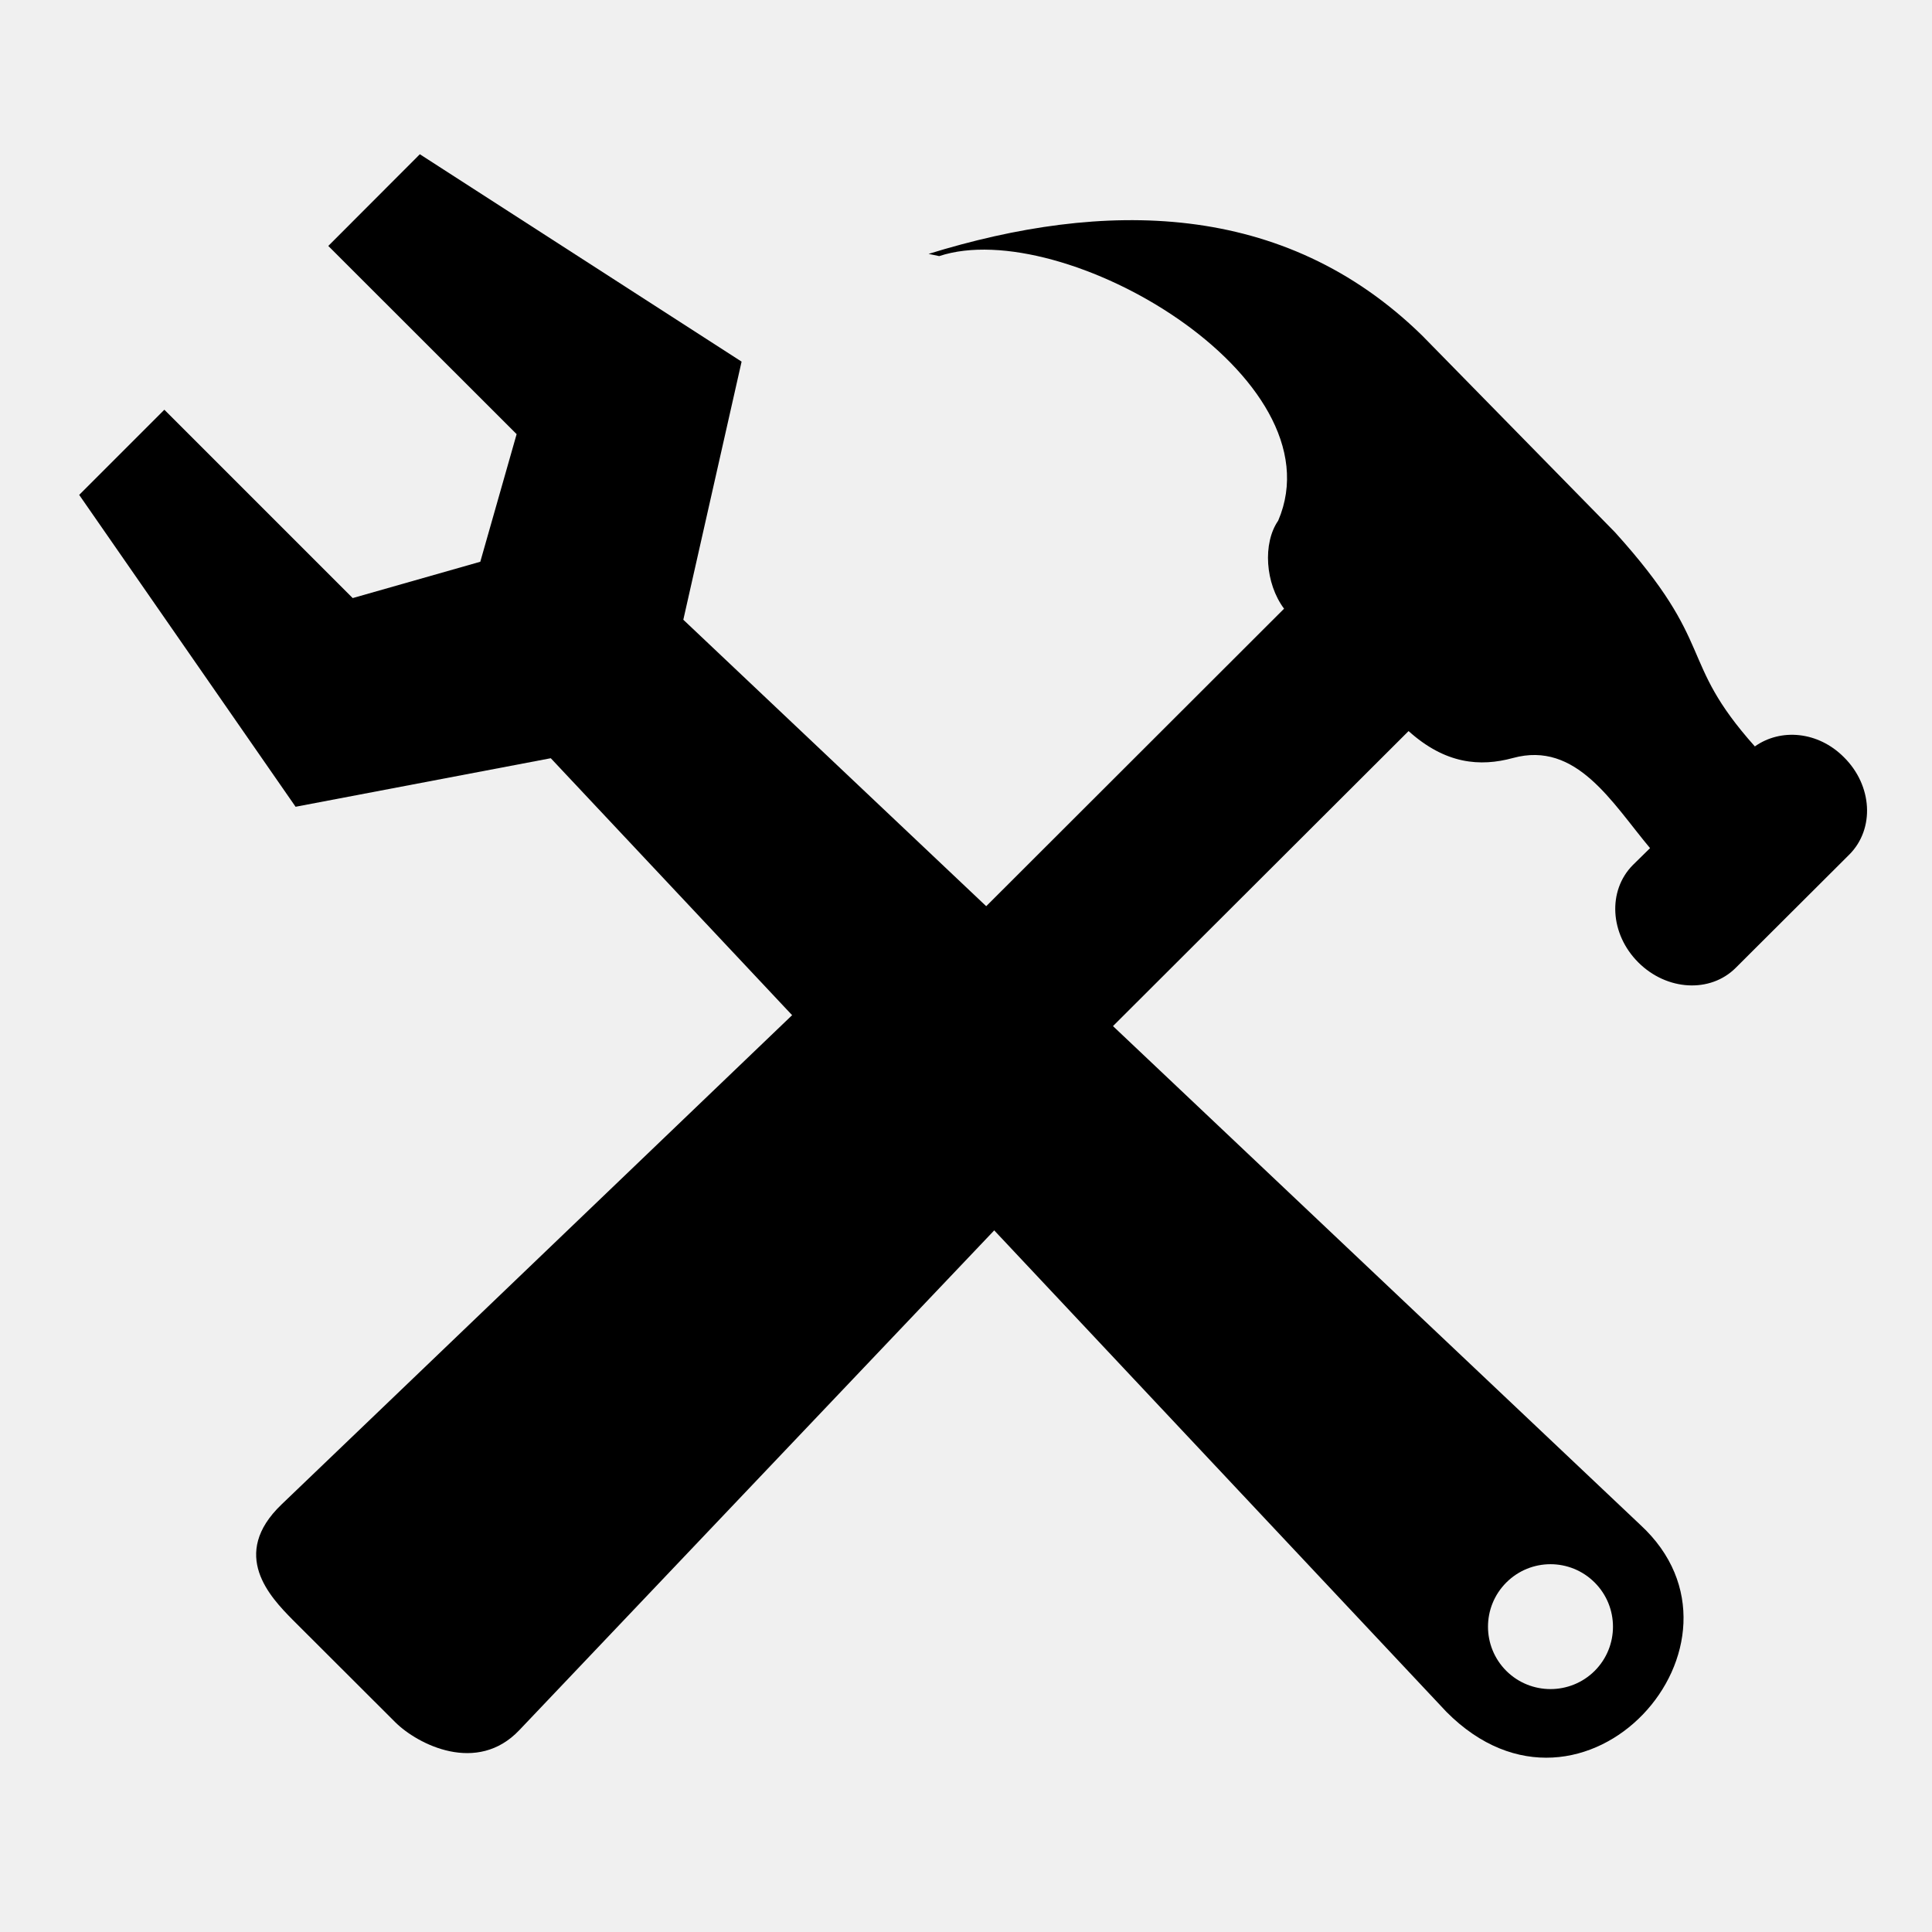
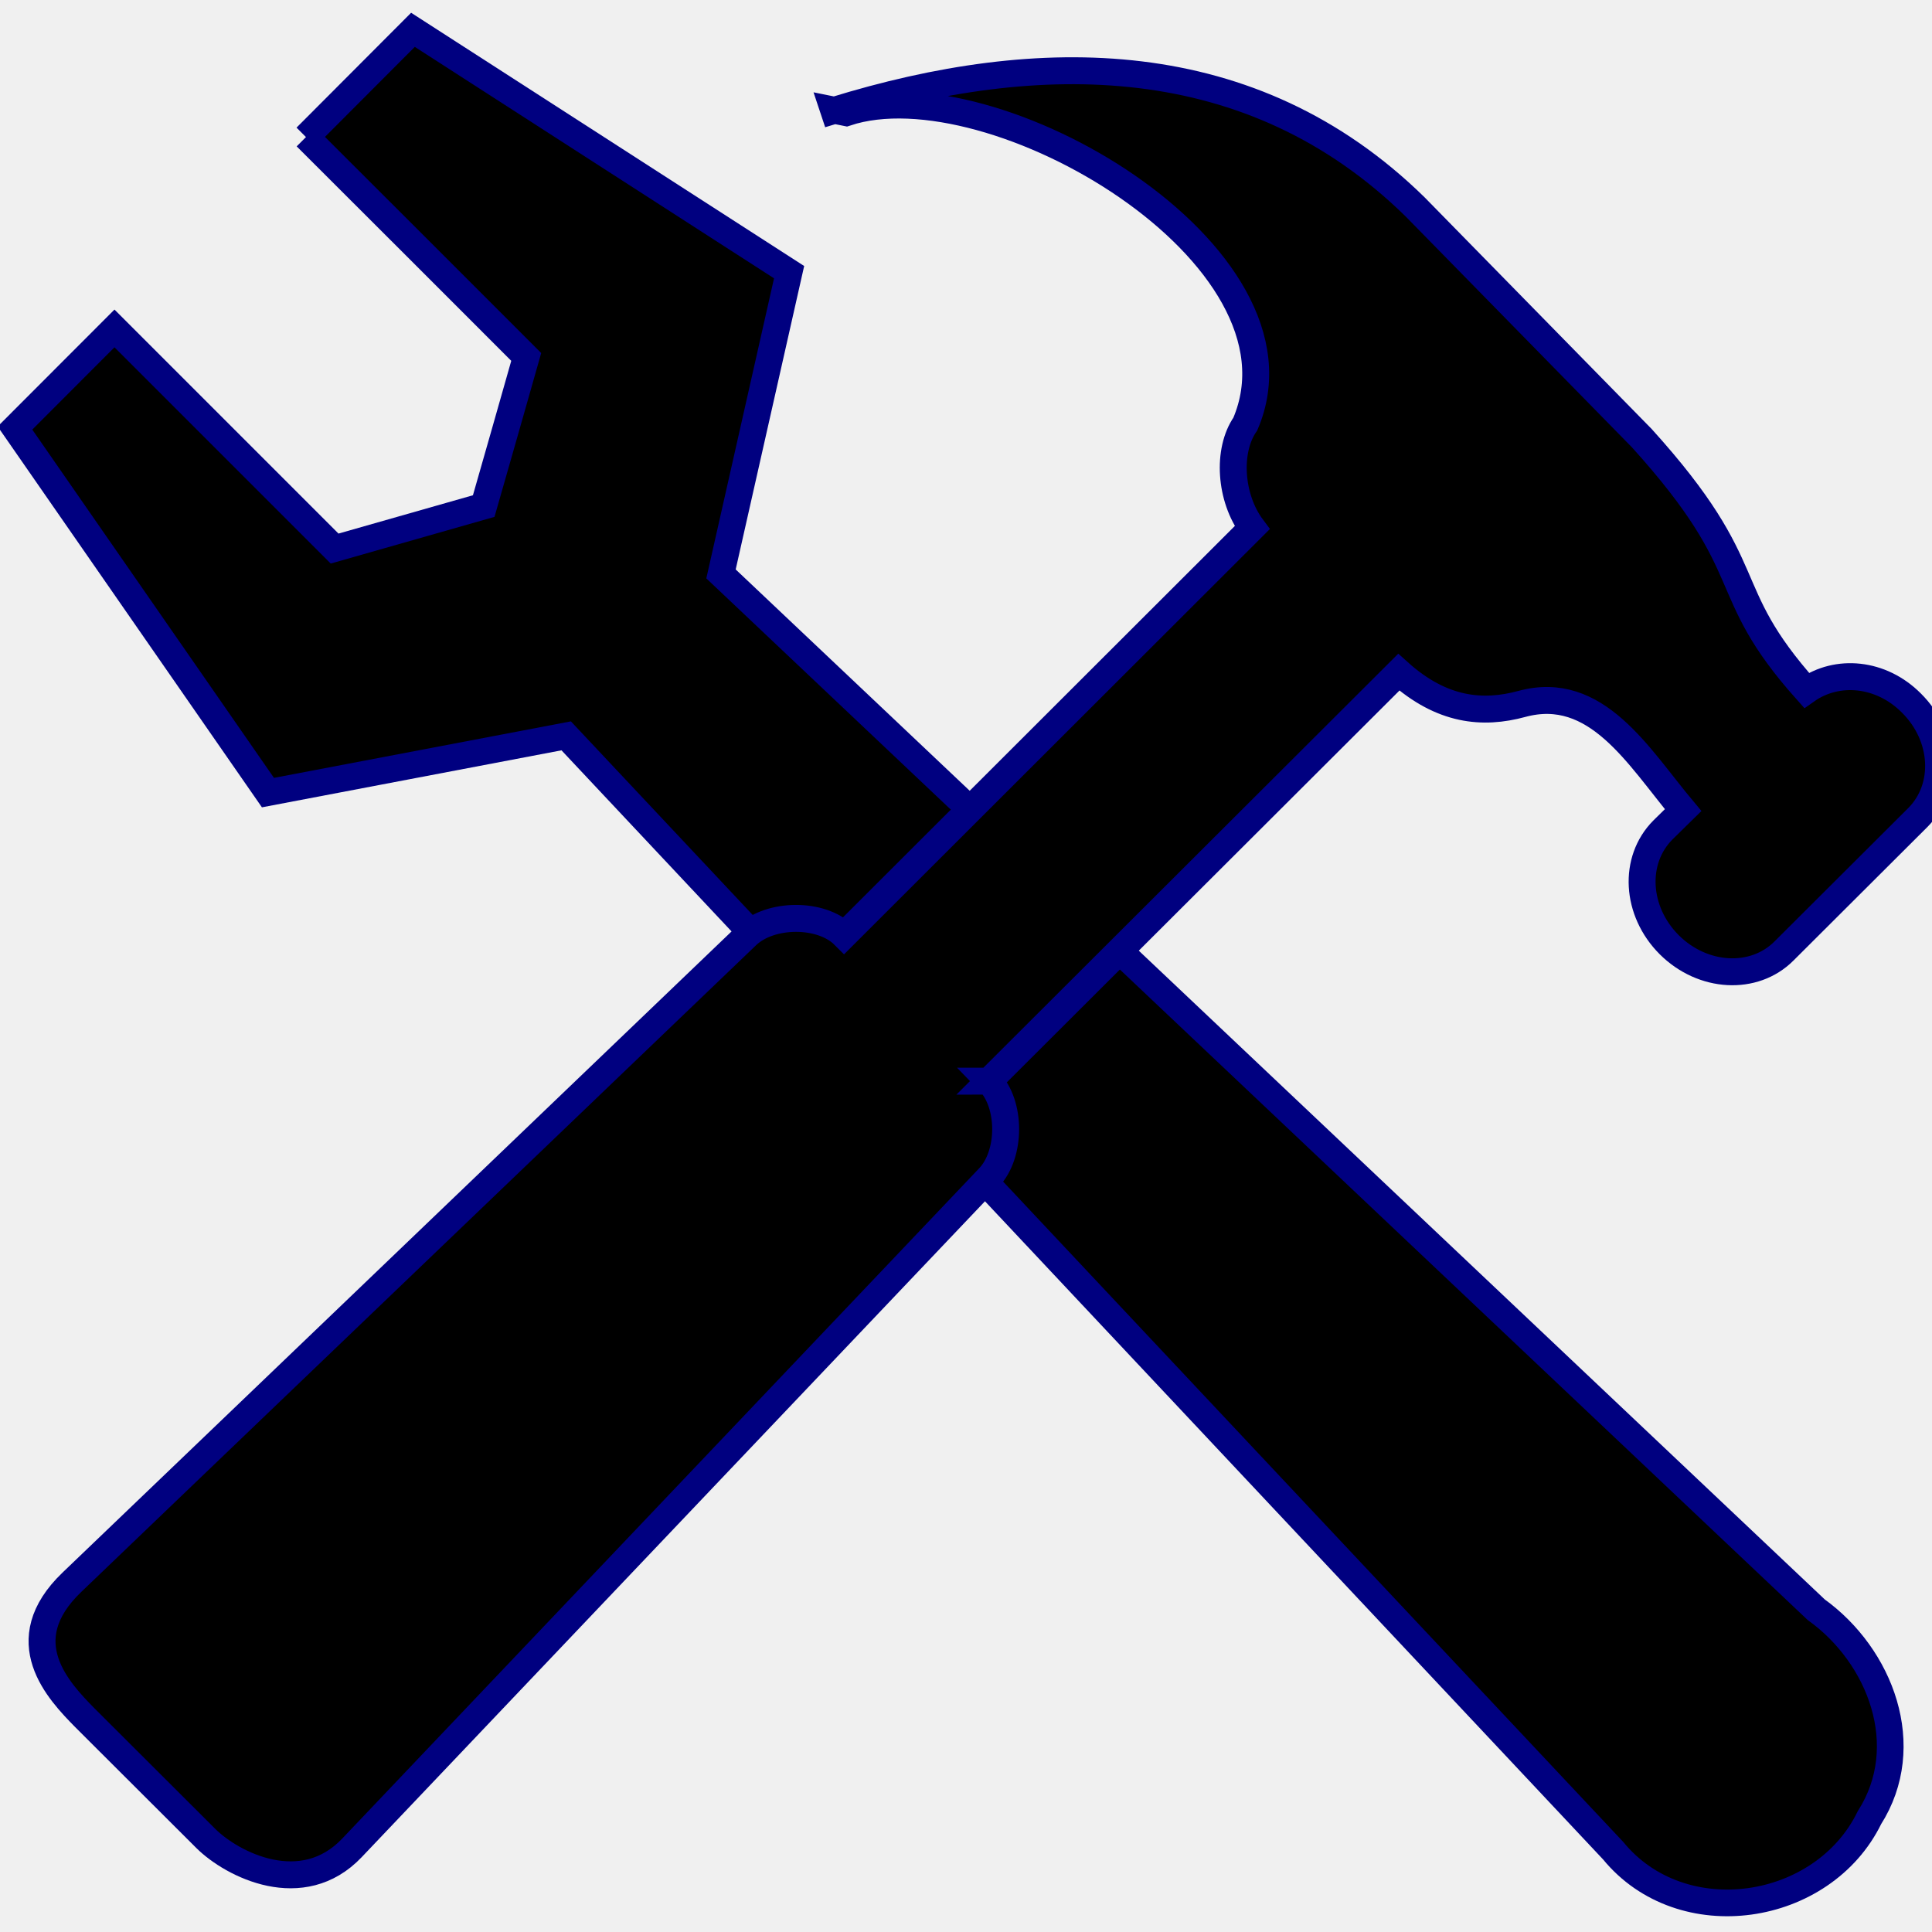
- <svg xmlns="http://www.w3.org/2000/svg" xmlns:xlink="http://www.w3.org/1999/xlink" width="16" height="16" id="svg3590" version="1.1">
+ <svg xmlns="http://www.w3.org/2000/svg" width="16" height="16" id="svg3590" version="1.1">
  <defs id="defs3592">
-     <linearGradient gradientTransform="translate(67.38289,424.8813)" gradientUnits="userSpaceOnUse" y2="74.545" x2="301.241" y1="1.216" x1="301.241" id="linearGradient4811" xlink:href="#linearGradient4805" />
-     <linearGradient y2="6037.526" x2="2375.498" y1="6145.308" x1="2482.957" gradientTransform="translate(-145.3996,545.524)" gradientUnits="userSpaceOnUse" id="linearGradient4794" xlink:href="#BlackTransparent-7" />
-     <linearGradient y2="124" x2="626.1" y1="124" x1="577.03" spreadMethod="pad" gradientTransform="matrix(0.0775,0.0775,-0.36,0.36,-66.55956,500.724)" gradientUnits="userSpaceOnUse" id="linearGradient4791" xlink:href="#WhiteTransparent-1" />
-     <linearGradient y2="368.27" x2="146.15" y1="288.57" x1="146.15" gradientTransform="matrix(0.3,0.3,-0.09,0.09,-66.55956,500.724)" gradientUnits="userSpaceOnUse" id="linearGradient4787" xlink:href="#WhiteTransparent-1" />
-     <linearGradient y2="-1.72" x2="258.96" y1="62.74" x1="258.96" gradientTransform="matrix(0.33,0.33,-0.0944,0.0944,-136.3696,497.4241)" gradientUnits="userSpaceOnUse" id="linearGradient4784" xlink:href="#WhiteTransparent-1" />
-     <linearGradient y2="286.56" x2="419.88" y1="286.56" x1="543.1" spreadMethod="pad" gradientTransform="matrix(0.0998,0.0998,-0.28,0.28,-66.55956,500.724)" gradientUnits="userSpaceOnUse" id="linearGradient4780" xlink:href="#BlackTransparent-7" />
-     <linearGradient y2="254.83" x2="615.59" y1="254.36" x1="512.7" gradientTransform="matrix(0.0807,0.0775,-0.35,0.36,-68.25956,499.6341)" gradientUnits="userSpaceOnUse" id="linearGradient4777" xlink:href="#WhiteTransparent-1" />
-     <linearGradient y2="118.3" x2="638.3" y1="69.99" x1="637.03" gradientTransform="matrix(0.1,0.1,-0.22,0.2,-69.79956,511.9941)" gradientUnits="userSpaceOnUse" id="linearGradient4773" xlink:href="#WhiteTransparent-1" />
-     <linearGradient y2="86.68" x2="84.3" y1="66.2" x1="73.88" gradientTransform="translate(-145.7022,542.3227)" gradientUnits="userSpaceOnUse" id="linearGradient4763" xlink:href="#BlackTransparent-7" />
-     <linearGradient id="WhiteTransparent-1">
-       <stop style="stop-color:white;stop-opacity:1" offset="0" id="stop4625" />
-       <stop style="stop-color:white;stop-opacity:0" offset="1" id="stop4627" />
-     </linearGradient>
-     <linearGradient id="BlackTransparent-7">
-       <stop style="stop-color:black;stop-opacity:1" offset="0" id="stop4630" />
-       <stop style="stop-color:black;stop-opacity:0" offset="1" id="stop4632" />
-     </linearGradient>
-     <linearGradient xlink:href="#WhiteTransparent-1" id="lg1999-4" x1="637.03" y1="69.99" x2="638.3" y2="118.3" gradientUnits="userSpaceOnUse" gradientTransform="matrix(0.1,0.1,-0.22,0.2,173.6966,86.98862)" />
-     <linearGradient xlink:href="#WhiteTransparent-1" id="lg02-0" x1="512.7" y1="254.36" x2="615.59" y2="254.83" gradientUnits="userSpaceOnUse" gradientTransform="matrix(0.0807,0.0775,-0.35,0.36,175.2365,74.62862)" />
-     <linearGradient xlink:href="#BlackTransparent-7" id="lg05-9" x1="543.1" y1="286.56" x2="419.88" y2="286.56" gradientUnits="userSpaceOnUse" gradientTransform="matrix(0.0998,0.0998,-0.28,0.28,176.9366,75.71862)" spreadMethod="pad" />
-     <linearGradient xlink:href="#WhiteTransparent-1" id="lg09-4" x1="258.96" y1="62.74" x2="258.96" y2="-1.72" gradientUnits="userSpaceOnUse" gradientTransform="matrix(0.33,0.33,-0.0944,0.0944,107.1265,72.41862)" />
-     <linearGradient xlink:href="#WhiteTransparent-1" id="lg12-8" x1="146.15" y1="288.57" x2="146.15" y2="368.27" gradientUnits="userSpaceOnUse" gradientTransform="matrix(0.3,0.3,-0.09,0.09,176.9366,75.71862)" />
-     <linearGradient xlink:href="#WhiteTransparent-1" id="lg16-8" x1="577.03" y1="124" x2="626.1" y2="124" gradientUnits="userSpaceOnUse" gradientTransform="matrix(0.0775,0.0775,-0.36,0.36,176.9366,75.71862)" spreadMethod="pad" />
-     <linearGradient gradientTransform="translate(98.09655,120.5186)" gradientUnits="userSpaceOnUse" xlink:href="#BlackTransparent-7" id="lg19-2" x1="2482.957" y1="6145.308" x2="2375.498" y2="6037.526" />
-     <linearGradient xlink:href="#WhiteTransparent-1" id="lg51-4" x1="646.24" y1="-252.6" x2="607.66" y2="-186.26" gradientUnits="userSpaceOnUse" gradientTransform="matrix(0.2,0,0,0.2,-80.94,88.3)" />
-     <linearGradient xlink:href="#WhiteTransparent-1" id="lg55-5" x1="550.96" y1="-137.5" x2="655.42" y2="-241.2" gradientUnits="userSpaceOnUse" gradientTransform="matrix(0.26,0,0,0.26,-106.57,101.57)" />
-     <linearGradient xlink:href="#BlackTransparent-7" id="lgdg-5" x1="73.88" y1="66.2" x2="84.3" y2="86.68" gradientTransform="translate(-0.30267,-3.20138)" gradientUnits="userSpaceOnUse" />
-     <clipPath clipPathUnits="userSpaceOnUse" id="clipoutline1-1">
-       <path id="outline1-7" d="m 22.42,17.2 12.96,12.95 -2.5,8.78 -8.78,2.5 -12.96,-12.96 -5.86,5.86 14.89,21.46 17.56,-3.34 61.63,65.62 c 9.44,9.51 22.17,-4.75 13.34,-12.87 L 46.85,42.92 50.86,25.16 28.72,10.89 22.42,17.2 z m 81.06,91.97 c 1.68,-1.68 4.4,-1.68 6.08,0 1.68,1.68 1.68,4.4 0,6.08 -1.68,1.67 -4.4,1.67 -6.08,0 -1.68,-1.68 -1.68,-4.4 0,-6.08 z" />
-     </clipPath>
    <clipPath clipPathUnits="userSpaceOnUse" id="clipoutline2-1">
      <path id="outline2-1" d="m 55.8,12 0.76,0.16 c 8.84,-2.94 28.68,8.64 24.26,18.96 -1.12,1.62 -0.93,4.5 0.42,6.31 L 56.43,62.25 c -1.39,-1.39 -4.48,-1.36 -5.9,0 L 9.5,101.63 c -3.74,3.59 -0.8,6.64 0.78,8.25 l 7.36,7.36 c 1.61,1.6 5.86,3.76 8.88,0.56 L 65.24,76.99 c 1.35,-1.42 1.36,-4.47 0,-5.87 0,0 0.01,-0.02 0,-0.02 L 90.15,46.2 c 2.63,2.37 5.114,2.575 7.47,1.93 4.551,-1.245 7.087,3.207 9.81,6.46 l -1.23,1.21 c -1.82,1.84 -1.65,4.94 0.39,6.98 2.04,2.04 5.15,2.21 6.97,0.39 l 8.14,-8.13 c 1.82,-1.84 1.65,-4.94 -0.4,-6.97 -1.84,-1.85 -4.51,-2.09 -6.37,-0.77 -5.58,-6.26 -2.65,-7.2 -10.01,-15.35 L 91.13,17.86 C 81.2,8.12 68.3,8.13 55.8,12 z" />
    </clipPath>
-     <filter color-interpolation-filters="sRGB" id="ShadowBlur-5" filterUnits="userSpaceOnUse" x="0" y="0">
-       <feGaussianBlur in="SourceGraphic" stdDeviation="2" id="feGaussianBlur6-2" />
-     </filter>
-     <linearGradient y2="-186.26" x2="607.66" y1="-252.6" x1="646.24" gradientTransform="matrix(0.2,0,0,0.2,-73.71297,514.3951)" gradientUnits="userSpaceOnUse" id="linearGradient4530" xlink:href="#WhiteTransparent" />
-     <linearGradient id="WhiteTransparent">
-       <stop style="stop-color:white;stop-opacity:1" offset="0" id="stop4378" />
-       <stop style="stop-color:white;stop-opacity:0" offset="1" id="stop4380" />
-     </linearGradient>
-     <linearGradient id="BlackTransparent">
-       <stop style="stop-color:black;stop-opacity:1" offset="0" id="stop4383" />
-       <stop style="stop-color:black;stop-opacity:0" offset="1" id="stop4385" />
-     </linearGradient>
-     <linearGradient xlink:href="#WhiteTransparent" id="lg1999" x1="637.03" y1="69.99" x2="638.3" y2="118.3" gradientUnits="userSpaceOnUse" gradientTransform="matrix(0.1,0.1,-0.22,0.2,-53.22023,-285.2249)" />
-     <linearGradient xlink:href="#WhiteTransparent" id="lg02" x1="512.7" y1="254.36" x2="615.59" y2="254.83" gradientUnits="userSpaceOnUse" gradientTransform="matrix(0.0807,0.0775,-0.35,0.36,-51.68023,-297.5849)" />
-     <linearGradient xlink:href="#BlackTransparent" id="lg05" x1="543.1" y1="286.56" x2="419.88" y2="286.56" gradientUnits="userSpaceOnUse" gradientTransform="matrix(0.0998,0.0998,-0.28,0.28,-49.98023,-296.4949)" spreadMethod="pad" />
-     <linearGradient xlink:href="#WhiteTransparent" id="lg09" x1="258.96" y1="62.74" x2="258.96" y2="-1.72" gradientUnits="userSpaceOnUse" gradientTransform="matrix(0.33,0.33,-0.0944,0.0944,-119.7902,-299.7949)" />
-     <linearGradient xlink:href="#WhiteTransparent" id="lg12" x1="146.15" y1="288.57" x2="146.15" y2="368.27" gradientUnits="userSpaceOnUse" gradientTransform="matrix(0.3,0.3,-0.09,0.09,-49.98023,-296.4949)" />
-     <linearGradient xlink:href="#WhiteTransparent" id="lg16" x1="577.03" y1="124" x2="626.1" y2="124" gradientUnits="userSpaceOnUse" gradientTransform="matrix(0.0775,0.0775,-0.36,0.36,-49.98023,-296.4949)" spreadMethod="pad" />
-     <linearGradient gradientTransform="translate(-128.8202,-251.6949)" gradientUnits="userSpaceOnUse" xlink:href="#BlackTransparent" id="lg19" x1="2482.957" y1="6145.308" x2="2375.498" y2="6037.526" />
-     <linearGradient xlink:href="#WhiteTransparent" id="lg51" x1="646.24" y1="-252.6" x2="607.66" y2="-186.26" gradientUnits="userSpaceOnUse" gradientTransform="matrix(0.2,0,0,0.2,-209.7602,-163.3949)" />
-     <linearGradient xlink:href="#WhiteTransparent" id="lg55" x1="550.96" y1="-137.5" x2="655.42" y2="-241.2" gradientUnits="userSpaceOnUse" gradientTransform="matrix(0.26,0,0,0.26,-235.3902,-150.1249)" />
-     <linearGradient xlink:href="#BlackTransparent" id="lgdg" x1="73.88" y1="66.2" x2="84.3" y2="86.68" gradientTransform="translate(-129.1229,-254.8963)" gradientUnits="userSpaceOnUse" />
    <clipPath clipPathUnits="userSpaceOnUse" id="clipoutline1">
      <path id="outline1" d="m 22.42,17.2 12.96,12.95 -2.5,8.78 -8.78,2.5 -12.96,-12.96 -5.86,5.86 14.89,21.46 17.56,-3.34 61.63,65.62 c 9.44,9.51 22.17,-4.75 13.34,-12.87 L 46.85,42.92 50.86,25.16 28.72,10.89 22.42,17.2 z m 81.06,91.97 c 1.68,-1.68 4.4,-1.68 6.08,0 1.68,1.68 1.68,4.4 0,6.08 -1.68,1.67 -4.4,1.67 -6.08,0 -1.68,-1.68 -1.68,-4.4 0,-6.08 z" />
    </clipPath>
    <clipPath clipPathUnits="userSpaceOnUse" id="clipoutline2">
      <path id="outline2" d="m 55.8,12 0.76,0.16 c 8.84,-2.94 28.68,8.64 24.26,18.96 -1.12,1.62 -0.93,4.5 0.42,6.31 L 56.43,62.25 c -1.39,-1.39 -4.48,-1.36 -5.9,0 L 9.5,101.63 c -3.74,3.59 -0.8,6.64 0.78,8.25 l 7.36,7.36 c 1.61,1.6 5.86,3.76 8.88,0.56 L 65.24,76.99 c 1.35,-1.42 1.36,-4.47 0,-5.87 0,0 0.01,-0.02 0,-0.02 L 90.15,46.2 c 2.63,2.37 5.114,2.575 7.47,1.93 4.551,-1.245 7.087,3.207 9.81,6.46 l -1.23,1.21 c -1.82,1.84 -1.65,4.94 0.39,6.98 2.04,2.04 5.15,2.21 6.97,0.39 l 8.14,-8.13 c 1.82,-1.84 1.65,-4.94 -0.4,-6.97 -1.84,-1.85 -4.51,-2.09 -6.37,-0.77 -5.58,-6.26 -2.65,-7.2 -10.01,-15.35 L 91.13,17.86 C 81.2,8.12 68.3,8.13 55.8,12 z" />
    </clipPath>
    <filter color-interpolation-filters="sRGB" id="ShadowBlur" filterUnits="userSpaceOnUse" x="0" y="0">
      <feGaussianBlur in="SourceGraphic" stdDeviation="2" id="feGaussianBlur6" />
    </filter>
-     <marker style="overflow:visible" id="Arrow1Mstart" refX="0" refY="0" orient="auto">
-       <path transform="matrix(0.4,0,0,0.4,4,0)" style="fill-rule:evenodd;stroke:#000000;stroke-width:1pt;marker-start:none" d="M 0,0 5,-5 -12.5,0 5,5 0,0 z" id="path3611" />
-     </marker>
-     <marker style="overflow:visible" id="Arrow1Mend" refX="0" refY="0" orient="auto">
-       <path transform="matrix(-0.4,0,0,-0.4,-4,0)" style="fill-rule:evenodd;stroke:#000000;stroke-width:1pt;marker-start:none" d="M 0,0 5,-5 -12.5,0 5,5 0,0 z" id="path3614" />
-     </marker>
-     <linearGradient id="linearGradient4805">
-       <stop id="stop4807" offset="0" style="stop-color:#a7a7a7;stop-opacity:1;" />
-       <stop style="stop-color:#c2c2c2;stop-opacity:1;" offset="0.341" id="stop4813" />
-       <stop id="stop4815" offset="0.341" style="stop-color:#adadad;stop-opacity:1;" />
-       <stop id="stop4809" offset="1" style="stop-color:#808080;stop-opacity:1;" />
-     </linearGradient>
  </defs>
  <g id="layer1" transform="translate(0,-1036.362)">
-     <g transform="matrix(0.03497434,0,0,0.03497434,-8.553399,1027.601)" id="layer1-7">
-       <path style="fill:#000000" d="m 322.296,308.739 44.598,44.564 -8.603,30.214 -30.214,8.603 -44.598,-44.598 -20.165,20.165 51.239,73.848 60.428,-11.494 212.081,225.812 c 32.485,32.726 76.292,-16.346 45.906,-44.288 l -226.603,-214.318 13.799,-61.116 -76.188,-49.106 -21.68,21.714 z m 278.944,316.487 c 5.781,-5.781 15.141,-5.781 20.923,0 5.781,5.781 5.781,15.141 0,20.923 -5.781,5.747 -15.141,5.747 -20.923,0 -5.781,-5.781 -5.781,-15.141 0,-20.923 z" id="use4411" />
-       <path style="fill:#000000;stroke:none" d="m 464.434,310.618 2.515,0.528 c 29.251,-9.713 94.901,28.545 80.276,62.641 -3.706,5.352 -3.077,14.867 1.39,20.847 l -82.096,82.002 c -4.599,-4.592 -14.824,-4.493 -19.523,0 l -135.768,130.106 c -12.376,11.861 -2.647,21.938 2.581,27.257 l 24.354,24.316 c 5.328,5.286 19.391,12.423 29.384,1.85 L 495.671,525.335 c 4.467,-4.691 4.5,-14.768 0,-19.394 0,0 0.032,-0.064 0,-0.064 l 82.427,-82.266 c 8.703,7.83 16.922,8.507 24.718,6.376 15.058,-4.115 23.452,10.594 32.461,21.343 l -4.07,3.998 c -6.022,6.079 -5.46,16.321 1.29,23.061 6.75,6.74 17.041,7.302 23.064,1.289 l 26.935,-26.86 c 6.022,-6.079 5.46,-16.321 -1.324,-23.028 -6.089,-6.112 -14.923,-6.905 -21.078,-2.544 C 641.63,406.564 651.325,403.458 626.971,376.531 L 581.34,329.98 C 548.482,297.801 505.796,297.834 464.434,310.62 z" id="use4691" />
-     </g>
+     <path style="fill:#000000;stroke:#000080;stroke-width:0.221;stroke-miterlimit:4;stroke-dasharray:none" d="m 2.535,1037.496 c 0.608,0.607 1.216,1.214 1.823,1.822 -0.117,0.412 -0.234,0.824 -0.352,1.235 -0.412,0.117 -0.823,0.234 -1.235,0.352 -0.608,-0.608 -1.216,-1.216 -1.823,-1.823 -0.275,0.275 -0.55,0.55 -0.824,0.825 0.698,1.006 1.397,2.013 2.095,3.019 0.823,-0.157 1.647,-0.313 2.47,-0.47 2.89,3.077 5.78,6.154 8.67,9.232 0.569,0.695 1.738,0.517 2.123,-0.273 0.377,-0.592 0.092,-1.339 -0.441,-1.722 -3.023,-2.859 -6.047,-5.719 -9.07,-8.578 0.188,-0.833 0.376,-1.666 0.564,-2.499 -1.038,-0.669 -2.076,-1.338 -3.115,-2.007 -0.295,0.296 -0.591,0.592 -0.886,0.888 z" id="use4411" />
+     <path id="use4691" d="m 6.904,1037.274 0.104,0.021 c 1.204,-0.4 3.907,1.175 3.305,2.579 -0.153,0.22 -0.127,0.612 0.057,0.858 l -3.38,3.376 c -0.189,-0.189 -0.61,-0.185 -0.804,0 l -5.59,5.357 c -0.51,0.488 -0.109,0.903 0.106,1.122 l 1.003,1.001 c 0.219,0.217 0.798,0.511 1.21,0.077 l 5.275,-5.551 c 0.184,-0.193 0.185,-0.608 0,-0.798 0,0 0.001,0 0,0 l 3.394,-3.387 c 0.358,0.322 0.697,0.35 1.018,0.263 0.62,-0.169 0.966,0.436 1.337,0.879 l -0.168,0.165 c -0.248,0.25 -0.225,0.672 0.053,0.95 0.278,0.277 0.702,0.3 0.95,0.052 l 1.109,-1.106 c 0.248,-0.25 0.225,-0.672 -0.054,-0.948 -0.251,-0.252 -0.614,-0.284 -0.868,-0.105 -0.76,-0.852 -0.361,-0.979 -1.364,-2.088 l -1.879,-1.917 c -1.353,-1.325 -3.11,-1.324 -4.813,-0.797 z" style="color:#000000;fill:#000000;fill-opacity:1;fill-rule:nonzero;stroke:#000080;stroke-width:0.223;stroke-linecap:butt;stroke-linejoin:miter;stroke-miterlimit:4;stroke-opacity:1;stroke-dasharray:none;stroke-dashoffset:0;marker:none;visibility:visible;display:inline;overflow:visible;enable-background:accumulate" />
  </g>
-   <style type="text/css" id="style4403">
- 	/* Specular Highlighting */
- 		.low-specularity	{opacity:0.25;}
- 		.specularity		{opacity:0.5;}
- 		.high-specularity	{opacity:0.75;}
- 		.full-specularity	{opacity:1;}
- 
- 	/* Shading */
- 		.low-shade	{opacity:0.25;}
- 		.shade		{opacity:0.5;}
- 		.high-shade	{opacity:0.75;}
- 		.full-shade	{opacity:1;}
- 
- 	/* Tango palette fill/stroke */
- 		.black		{fill:#000;}
- 		.aluminium1	{fill:#eeeeec;}
- 		.aluminium2	{fill:#d3d7cf;}
- 		.aluminium6	{fill:#2e3436;}
- 		.chocolate3	{fill:#8f5902;}
- 		.chocolate2	{fill:#c17d11;}
- 		.aluminium4	{fill:#888a85;}
- 
- 	/* Shadows: Back-Shadows &amp; Base Shadows */
- 		.base-shadow	{opacity:0.4;}
- 		.outline-big	{stroke:black;stroke-width:8;opacity:0.25;stroke-linejoin:round;}
- 		.outline-small	{stroke:black;stroke-width:4;opacity:0.5;stroke-linejoin:round;}
- 		.stroke-highlight	{fill:none;stroke:white;stroke-opacity:0.2;stroke-width:4;stroke-linejoin:round;}
- 	</style>
-   <style type="text/css" id="style4650">
- 	/* Specular Highlighting */
- 		.low-specularity	{opacity:0.25;}
- 		.specularity		{opacity:0.5;}
- 		.high-specularity	{opacity:0.75;}
- 		.full-specularity	{opacity:1;}
- 
- 	/* Shading */
- 		.low-shade	{opacity:0.25;}
- 		.shade		{opacity:0.5;}
- 		.high-shade	{opacity:0.75;}
- 		.full-shade	{opacity:1;}
- 
- 	/* Tango palette fill/stroke */
- 		.black		{fill:#000;}
- 		.aluminium1	{fill:#eeeeec;}
- 		.aluminium2	{fill:#d3d7cf;}
- 		.aluminium6	{fill:#2e3436;}
- 		.chocolate3	{fill:#8f5902;}
- 		.chocolate2	{fill:#c17d11;}
- 		.aluminium4	{fill:#888a85;}
- 
- 	/* Shadows: Back-Shadows &amp; Base Shadows */
- 		.base-shadow	{opacity:0.4;}
- 		.outline-big	{stroke:black;stroke-width:8;opacity:0.25;stroke-linejoin:round;}
- 		.outline-small	{stroke:black;stroke-width:4;opacity:0.5;stroke-linejoin:round;}
- 		.stroke-highlight	{fill:none;stroke:white;stroke-opacity:0.2;stroke-width:4;stroke-linejoin:round;}
- 	</style>
</svg>
